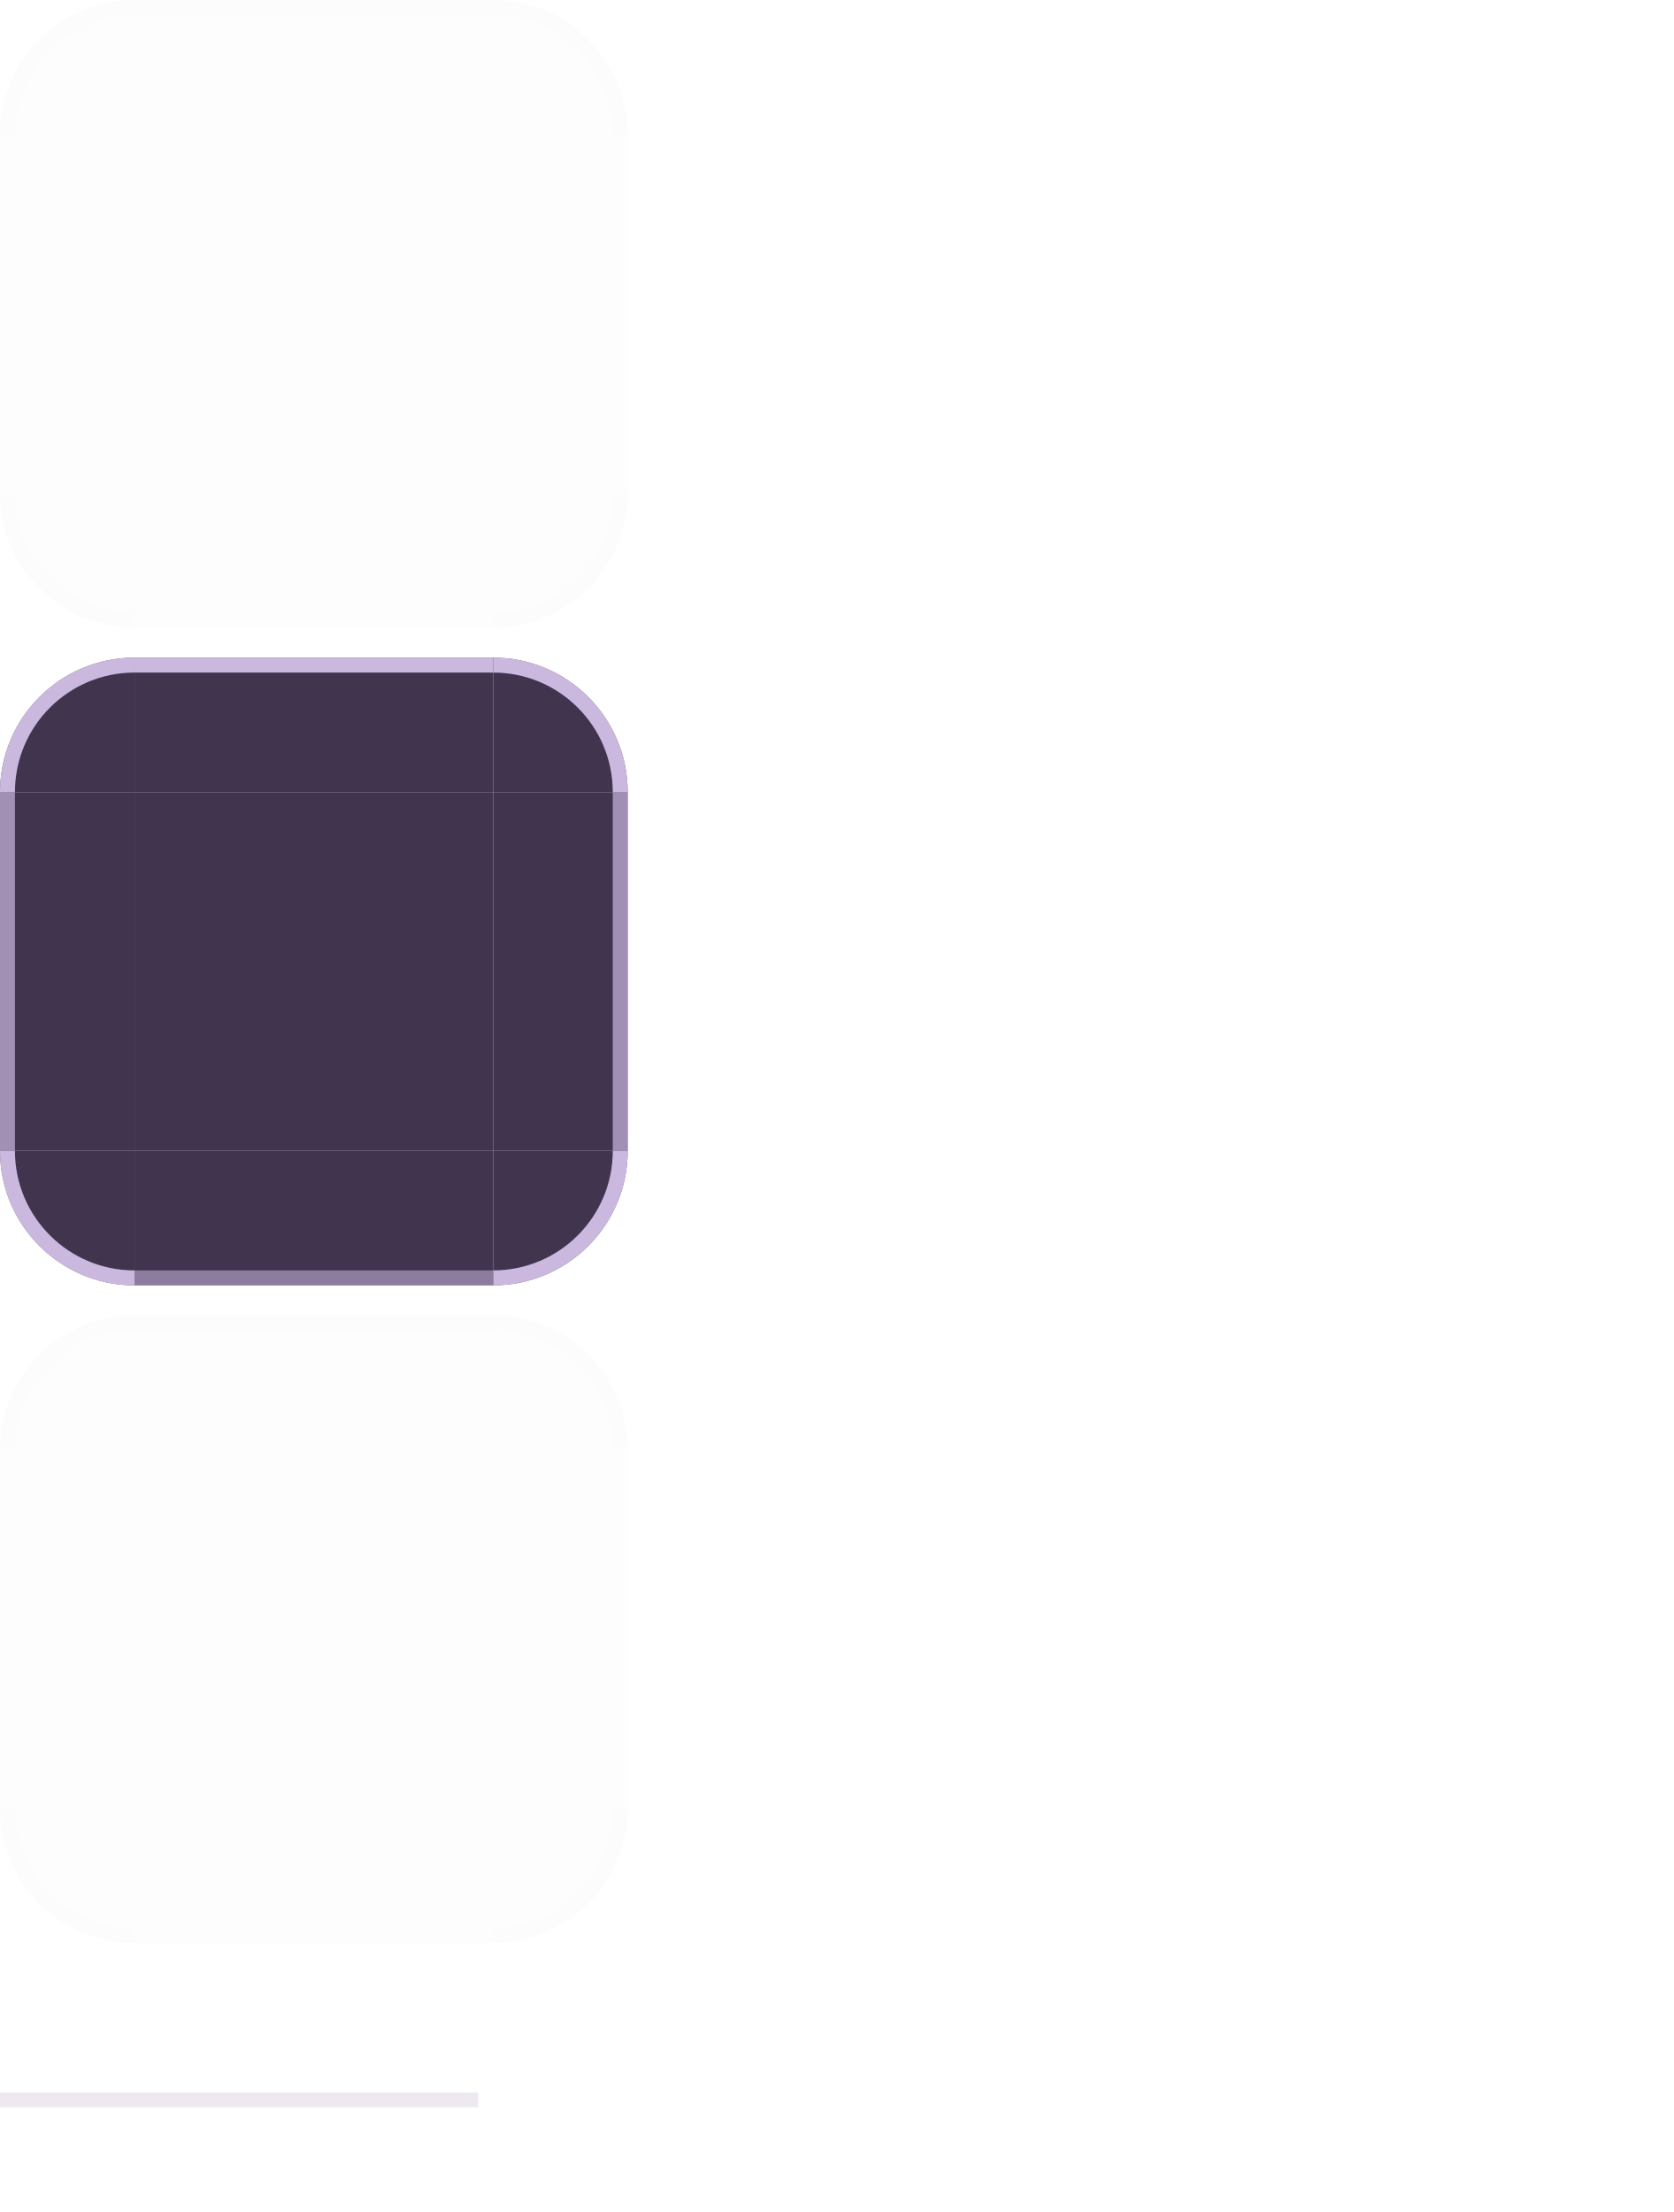
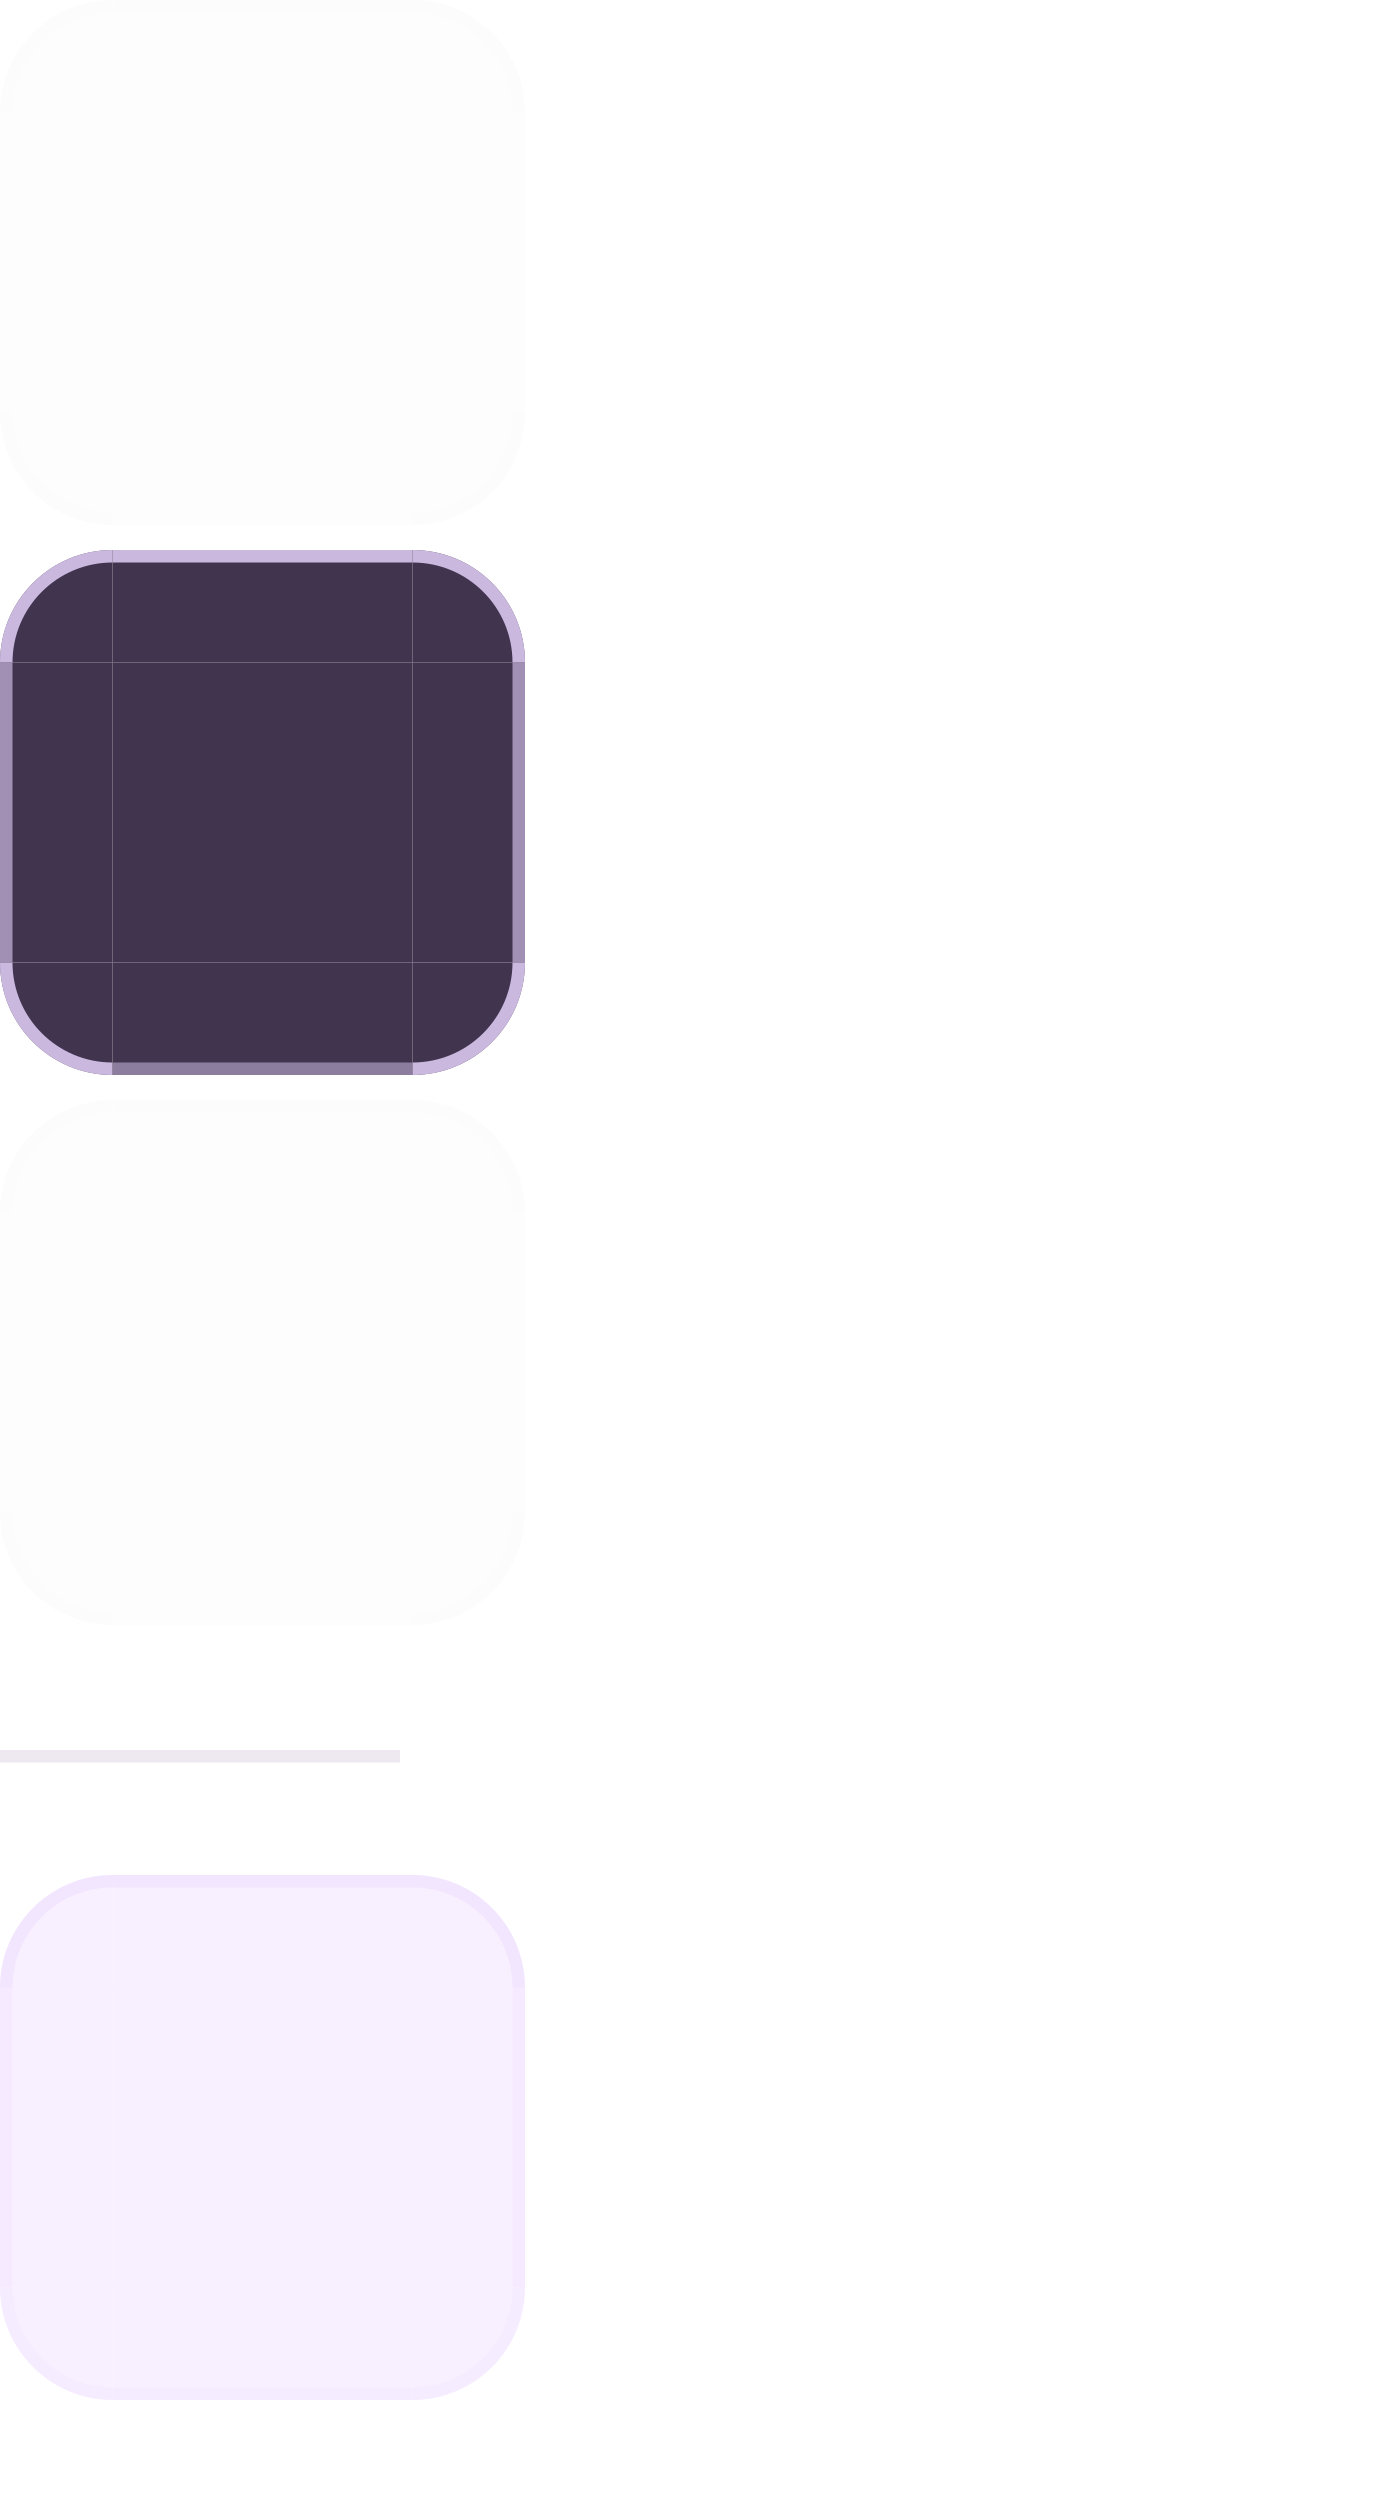
- <svg xmlns="http://www.w3.org/2000/svg" width="112" height="148" viewBox="0 0 112 148">
+ <svg xmlns="http://www.w3.org/2000/svg" width="112" height="200" viewBox="0 0 112 200">
  <style id="current-color-scheme" type="text/css">
    .ColorScheme-Background { color: #201829; }
    .ColorScheme-Highlight  { color: #C084FC; }
    .ColorScheme-Text       { color: #F1E9F5; }
  </style>
  <g id="normal-topleft">
    <path d="M 0,9 A 9,9 0 0 1 9,0 L 9,9 Z" fill="#201829" fill-opacity="0.01" />
    <path d="M 0,9 A 9,9 0 0 1 9,0 L 9,1.0 A 8.0,8.0 0 0 0 1.0,9 Z" fill="#B7A6C0" fill-opacity="0.01" />
  </g>
  <g id="normal-topright">
    <path d="M 33,0 A 9,9 0 0 1 42,9 L 33,9 Z" fill="#201829" fill-opacity="0.01" />
    <path d="M 33,0 A 9,9 0 0 1 42,9 L 41.0,9 A 8.0,8.0 0 0 0 33,1.0 Z" fill="#B7A6C0" fill-opacity="0.01" />
  </g>
  <g id="normal-bottomleft">
    <path d="M 9,42 A 9,9 0 0 1 0,33 L 9,33 Z" fill="#201829" fill-opacity="0.01" />
    <path d="M 9,42 A 9,9 0 0 1 0,33 L 1.0,33 A 8.0,8.0 0 0 0 9,41.0 Z" fill="#B7A6C0" fill-opacity="0.01" />
  </g>
  <g id="normal-bottomright">
    <path d="M 42,33 A 9,9 0 0 1 33,42 L 33,33 Z" fill="#201829" fill-opacity="0.01" />
    <path d="M 42,33 A 9,9 0 0 1 33,42 L 33,41.0 A 8.0,8.0 0 0 0 41.0,33 Z" fill="#B7A6C0" fill-opacity="0.01" />
  </g>
  <g id="normal-top">
    <rect x="9" y="0" width="24" height="9" fill="#201829" fill-opacity="0.01" />
    <rect x="9" y="0" width="24" height="1" fill="#B7A6C0" fill-opacity="0.01" />
  </g>
  <g id="normal-bottom">
    <rect x="9" y="33" width="24" height="9" fill="#201829" fill-opacity="0.01" />
    <rect x="9" y="41" width="24" height="1" fill="#B7A6C0" fill-opacity="0.006" />
  </g>
  <g id="normal-left">
    <rect x="0" y="9" width="9" height="24" fill="#201829" fill-opacity="0.01" />
    <rect x="0" y="9" width="1" height="24" fill="#B7A6C0" fill-opacity="0.007" />
  </g>
  <g id="normal-right">
    <rect x="33" y="9" width="9" height="24" fill="#201829" fill-opacity="0.01" />
    <rect x="41" y="9" width="1" height="24" fill="#B7A6C0" fill-opacity="0.007" />
  </g>
  <rect id="normal-center" x="9" y="9" width="24" height="24" fill="#201829" fill-opacity="0.01" />
  <rect id="normal-hint-top-margin" x="80" y="0" width="4" height="5" fill="none" opacity="0" />
  <rect id="normal-hint-bottom-margin" x="80" y="7" width="4" height="5" fill="none" opacity="0" />
  <rect id="normal-hint-left-margin" x="76" y="14" width="7" height="4" fill="none" opacity="0" />
  <rect id="normal-hint-right-margin" x="87" y="14" width="7" height="4" fill="none" opacity="0" />
  <g id="pressed-topleft">
    <path d="M 0,53 A 9,9 0 0 1 9,44 L 9,53 Z" fill="#342844" fill-opacity="0.94" />
    <path d="M 0,53 A 9,9 0 0 1 9,44 L 9,45.0 A 8.0,8.0 0 0 0 1.0,53 Z" fill="#E9D5FF" fill-opacity="0.82" />
  </g>
  <g id="pressed-topright">
    <path d="M 33,44 A 9,9 0 0 1 42,53 L 33,53 Z" fill="#342844" fill-opacity="0.94" />
    <path d="M 33,44 A 9,9 0 0 1 42,53 L 41.0,53 A 8.0,8.0 0 0 0 33,45.0 Z" fill="#E9D5FF" fill-opacity="0.82" />
  </g>
  <g id="pressed-bottomleft">
    <path d="M 9,86 A 9,9 0 0 1 0,77 L 9,77 Z" fill="#342844" fill-opacity="0.94" />
    <path d="M 9,86 A 9,9 0 0 1 0,77 L 1.0,77 A 8.0,8.0 0 0 0 9,85.0 Z" fill="#E9D5FF" fill-opacity="0.82" />
  </g>
  <g id="pressed-bottomright">
    <path d="M 42,77 A 9,9 0 0 1 33,86 L 33,77 Z" fill="#342844" fill-opacity="0.94" />
    <path d="M 42,77 A 9,9 0 0 1 33,86 L 33,85.0 A 8.0,8.0 0 0 0 41.0,77 Z" fill="#E9D5FF" fill-opacity="0.82" />
  </g>
  <g id="pressed-top">
    <rect x="9" y="44" width="24" height="9" fill="#342844" fill-opacity="0.94" />
    <rect x="9" y="44" width="24" height="1" fill="#E9D5FF" fill-opacity="0.82" />
  </g>
  <g id="pressed-bottom">
    <rect x="9" y="77" width="24" height="9" fill="#342844" fill-opacity="0.94" />
    <rect x="9" y="85" width="24" height="1" fill="#E9D5FF" fill-opacity="0.451" />
  </g>
  <g id="pressed-left">
    <rect x="0" y="53" width="9" height="24" fill="#342844" fill-opacity="0.94" />
    <rect x="0" y="53" width="1" height="24" fill="#E9D5FF" fill-opacity="0.574" />
  </g>
  <g id="pressed-right">
    <rect x="33" y="53" width="9" height="24" fill="#342844" fill-opacity="0.94" />
    <rect x="41" y="53" width="1" height="24" fill="#E9D5FF" fill-opacity="0.574" />
  </g>
  <rect id="pressed-center" x="9" y="53" width="24" height="24" fill="#342844" fill-opacity="0.94" />
  <rect id="pressed-hint-top-margin" x="80" y="24" width="4" height="5" fill="none" opacity="0" />
  <rect id="pressed-hint-bottom-margin" x="80" y="31" width="4" height="5" fill="none" opacity="0" />
  <rect id="pressed-hint-left-margin" x="76" y="38" width="7" height="4" fill="none" opacity="0" />
  <rect id="pressed-hint-right-margin" x="87" y="38" width="7" height="4" fill="none" opacity="0" />
  <g id="section-topleft">
    <path d="M 0,97 A 9,9 0 0 1 9,88 L 9,97 Z" fill="#201829" fill-opacity="0.01" />
    <path d="M 0,97 A 9,9 0 0 1 9,88 L 9,89.0 A 8.0,8.0 0 0 0 1.0,97 Z" fill="#B7A6C0" fill-opacity="0.01" />
  </g>
  <g id="section-topright">
    <path d="M 33,88 A 9,9 0 0 1 42,97 L 33,97 Z" fill="#201829" fill-opacity="0.01" />
    <path d="M 33,88 A 9,9 0 0 1 42,97 L 41.0,97 A 8.0,8.0 0 0 0 33,89.0 Z" fill="#B7A6C0" fill-opacity="0.01" />
  </g>
  <g id="section-bottomleft">
    <path d="M 9,130 A 9,9 0 0 1 0,121 L 9,121 Z" fill="#201829" fill-opacity="0.01" />
    <path d="M 9,130 A 9,9 0 0 1 0,121 L 1.0,121 A 8.0,8.0 0 0 0 9,129.0 Z" fill="#B7A6C0" fill-opacity="0.01" />
  </g>
  <g id="section-bottomright">
    <path d="M 42,121 A 9,9 0 0 1 33,130 L 33,121 Z" fill="#201829" fill-opacity="0.01" />
    <path d="M 42,121 A 9,9 0 0 1 33,130 L 33,129.0 A 8.0,8.0 0 0 0 41.0,121 Z" fill="#B7A6C0" fill-opacity="0.01" />
  </g>
  <g id="section-top">
    <rect x="9" y="88" width="24" height="9" fill="#201829" fill-opacity="0.01" />
    <rect x="9" y="88" width="24" height="1" fill="#B7A6C0" fill-opacity="0.01" />
  </g>
  <g id="section-bottom">
    <rect x="9" y="121" width="24" height="9" fill="#201829" fill-opacity="0.01" />
    <rect x="9" y="129" width="24" height="1" fill="#B7A6C0" fill-opacity="0.006" />
  </g>
  <g id="section-left">
    <rect x="0" y="97" width="9" height="24" fill="#201829" fill-opacity="0.01" />
    <rect x="0" y="97" width="1" height="24" fill="#B7A6C0" fill-opacity="0.007" />
  </g>
  <g id="section-right">
    <rect x="33" y="97" width="9" height="24" fill="#201829" fill-opacity="0.01" />
    <rect x="41" y="97" width="1" height="24" fill="#B7A6C0" fill-opacity="0.007" />
  </g>
  <rect id="section-center" x="9" y="97" width="24" height="24" fill="#201829" fill-opacity="0.01" />
  <rect id="section-hint-top-margin" x="80" y="48" width="4" height="5" fill="none" opacity="0" />
  <rect id="section-hint-bottom-margin" x="80" y="55" width="4" height="5" fill="none" opacity="0" />
  <rect id="section-hint-left-margin" x="76" y="62" width="7" height="4" fill="none" opacity="0" />
  <rect id="section-hint-right-margin" x="87" y="62" width="7" height="4" fill="none" opacity="0" />
  <rect id="separator" x="0" y="140" width="32" height="1" fill="#B7A6C0" fill-opacity="0.24" />
  <rect id="hint-tile-center" x="104" y="0" width="1" height="1" fill="none" opacity="0" />
+   <g id="hover-topleft">
+     <path d="M 0,159 A 9,9 0 0 1 9,150 L 9,159 Z" fill="#C084FC" fill-opacity="0.12" />
+     <path d="M 0,159 A 9,9 0 0 1 9,150 L 9,151.0 A 8.0,8.0 0 0 0 1.0,159 Z" fill="#E9D5FF" fill-opacity="0.34" />
+   </g>
+   <g id="hover-topright">
+     <path d="M 33,150 A 9,9 0 0 1 42,159 L 33,159 Z" fill="#C084FC" fill-opacity="0.12" />
+     <path d="M 33,150 A 9,9 0 0 1 42,159 L 41.0,159 A 8.0,8.0 0 0 0 33,151.0 Z" fill="#E9D5FF" fill-opacity="0.34" />
+   </g>
+   <g id="hover-bottomleft">
+     <path d="M 9,192 A 9,9 0 0 1 0,183 L 9,183 Z" fill="#C084FC" fill-opacity="0.12" />
+     <path d="M 9,192 A 9,9 0 0 1 0,183 L 1.0,183 A 8.0,8.0 0 0 0 9,191.0 Z" fill="#E9D5FF" fill-opacity="0.16" />
+   </g>
+   <g id="hover-bottomright">
+     <path d="M 42,183 A 9,9 0 0 1 33,192 L 33,183 Z" fill="#C084FC" fill-opacity="0.12" />
+     <path d="M 42,183 A 9,9 0 0 1 33,192 L 33,191.0 A 8.0,8.0 0 0 0 41.0,183 Z" fill="#E9D5FF" fill-opacity="0.16" />
+   </g>
+   <g id="hover-top">
+     <rect x="9" y="150" width="24" height="9" fill="#C084FC" fill-opacity="0.12" />
+     <rect x="9" y="150" width="24" height="1" fill="#E9D5FF" fill-opacity="0.34" />
+   </g>
+   <g id="hover-bottom">
+     <rect x="9" y="183" width="24" height="9" fill="#C084FC" fill-opacity="0.12" />
+     <rect x="9" y="191" width="24" height="1" fill="#E9D5FF" fill-opacity="0.16" />
+   </g>
+   <g id="hover-left">
+     <rect x="0" y="159" width="9" height="24" fill="#C084FC" fill-opacity="0.12" />
+     <rect x="0" y="159" width="1" height="24" fill="#E9D5FF" fill-opacity="0.22" />
+   </g>
+   <g id="hover-right">
+     <rect x="33" y="159" width="9" height="24" fill="#C084FC" fill-opacity="0.12" />
+     <rect x="41" y="159" width="1" height="24" fill="#E9D5FF" fill-opacity="0.22" />
+   </g>
+   <rect id="hover-center" x="9" y="159" width="24" height="24" fill="#C084FC" fill-opacity="0.12" />
</svg>
